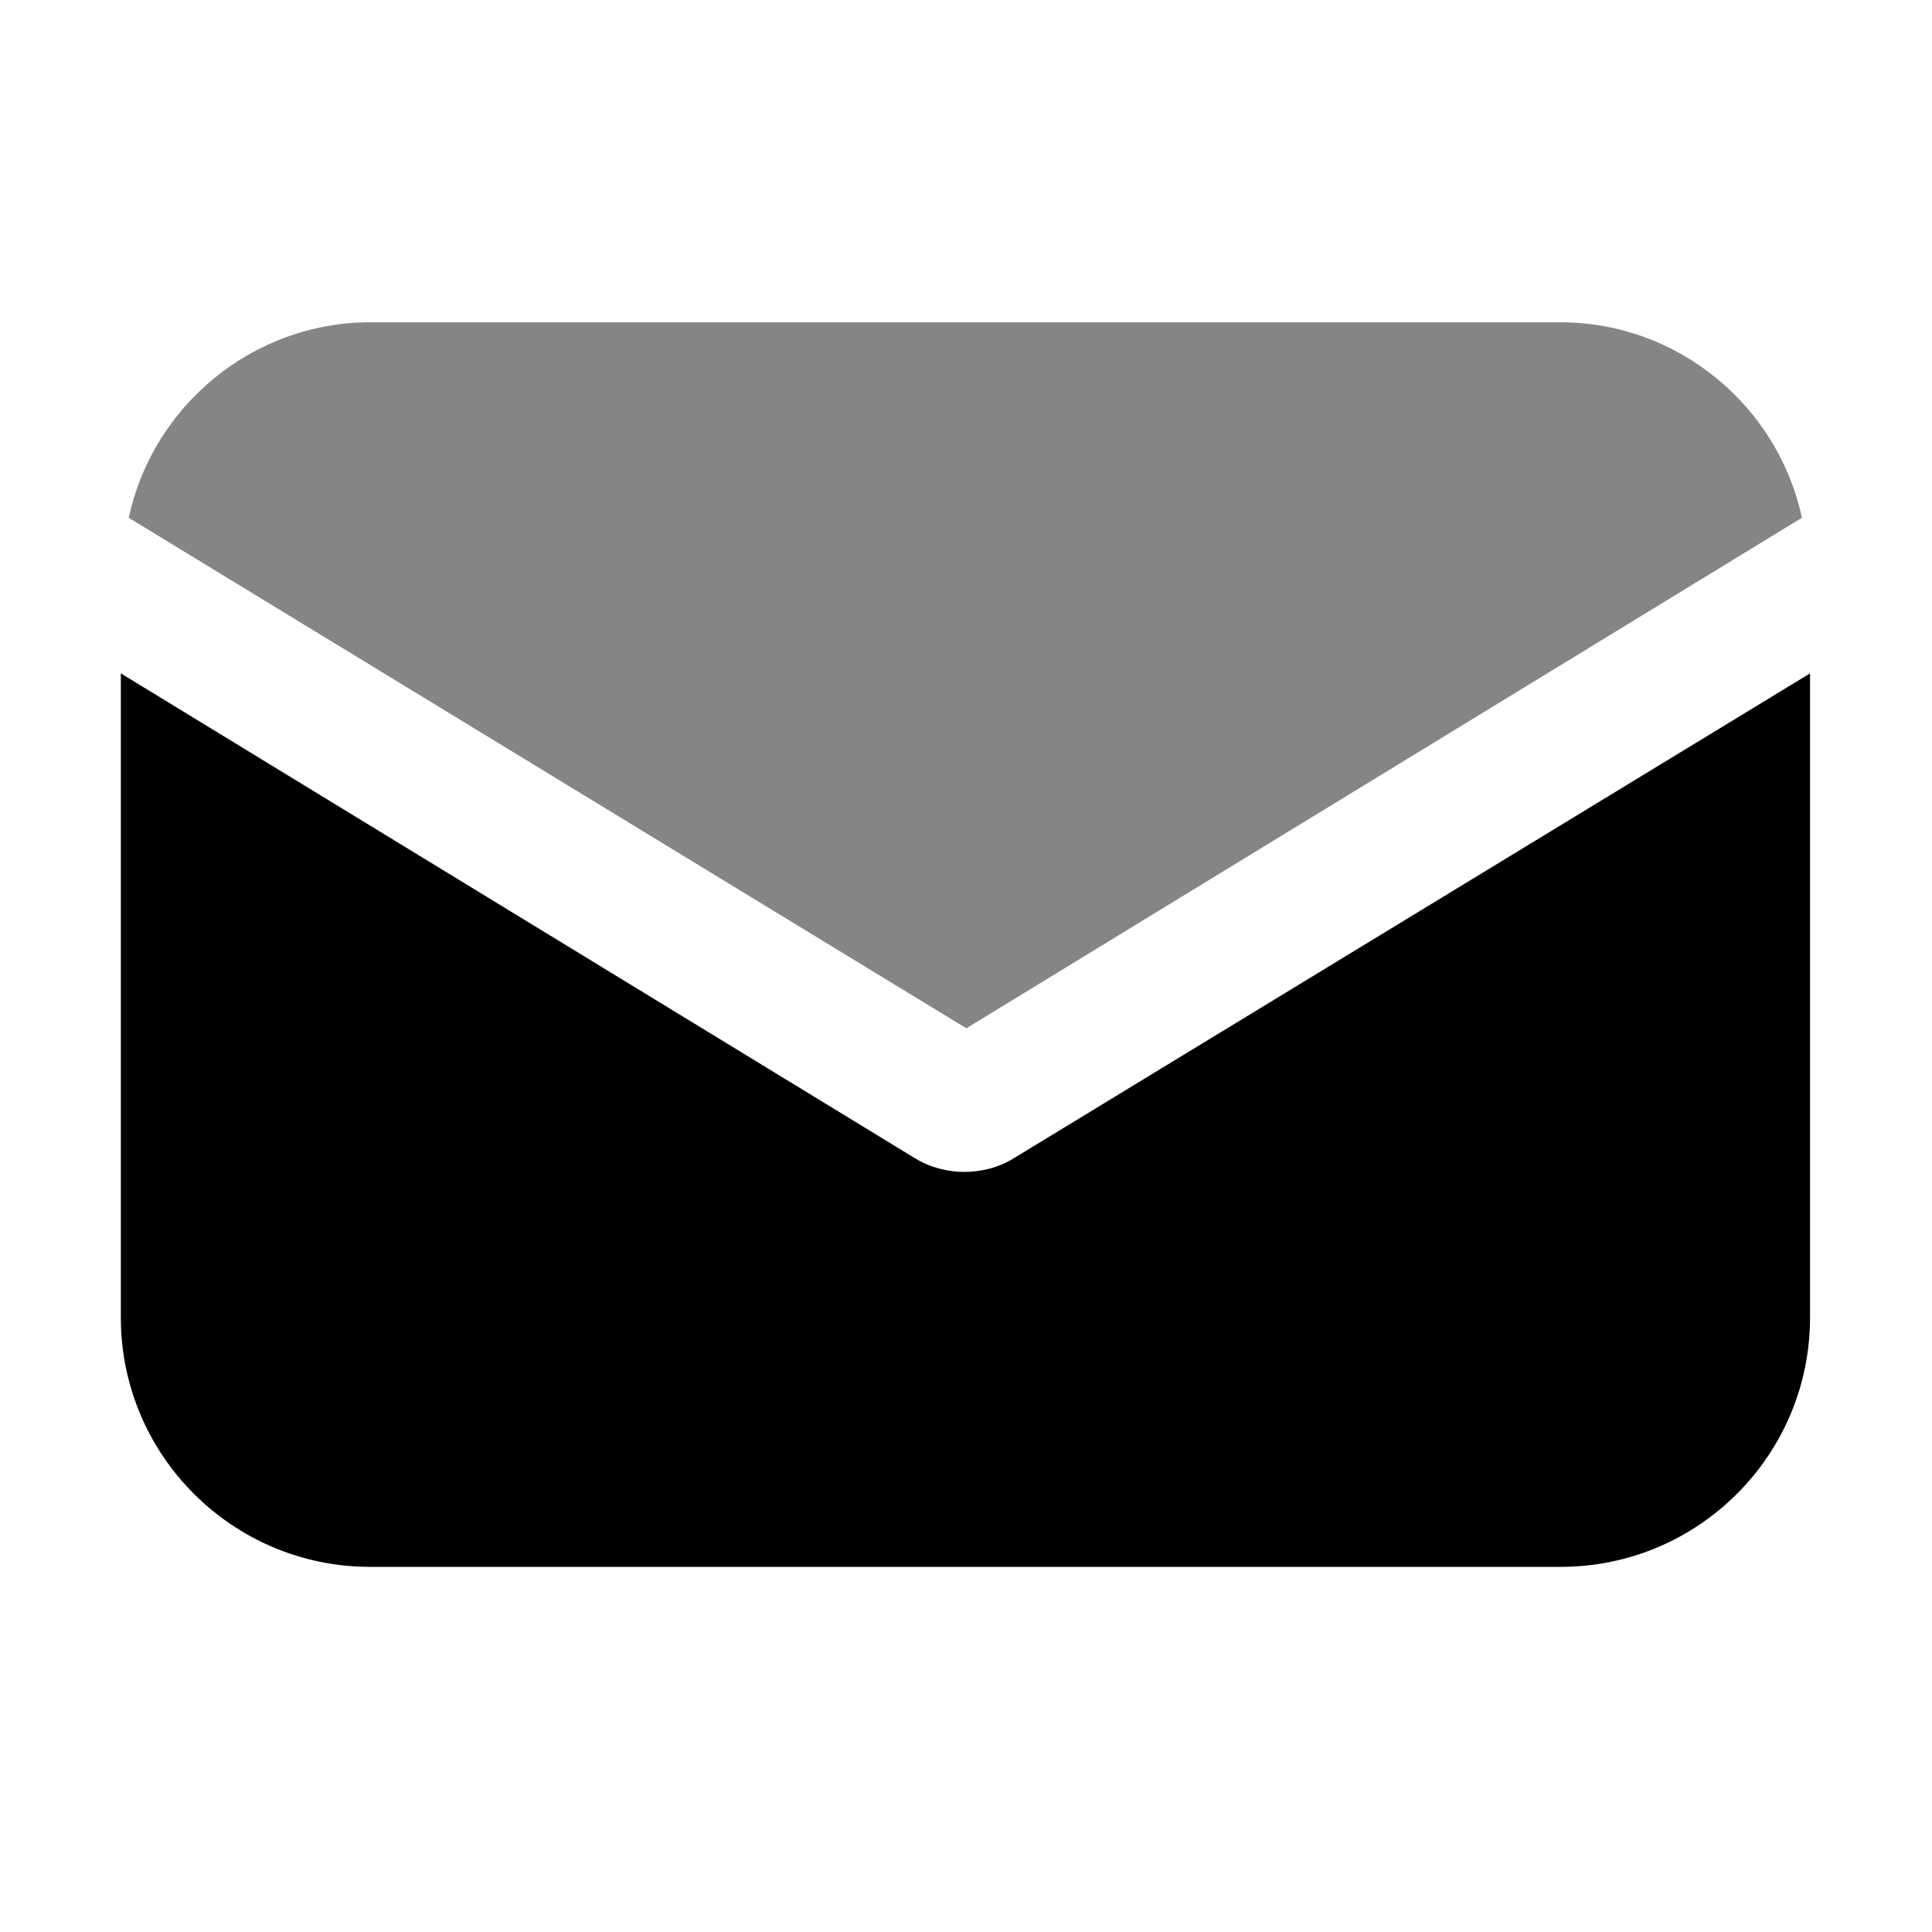
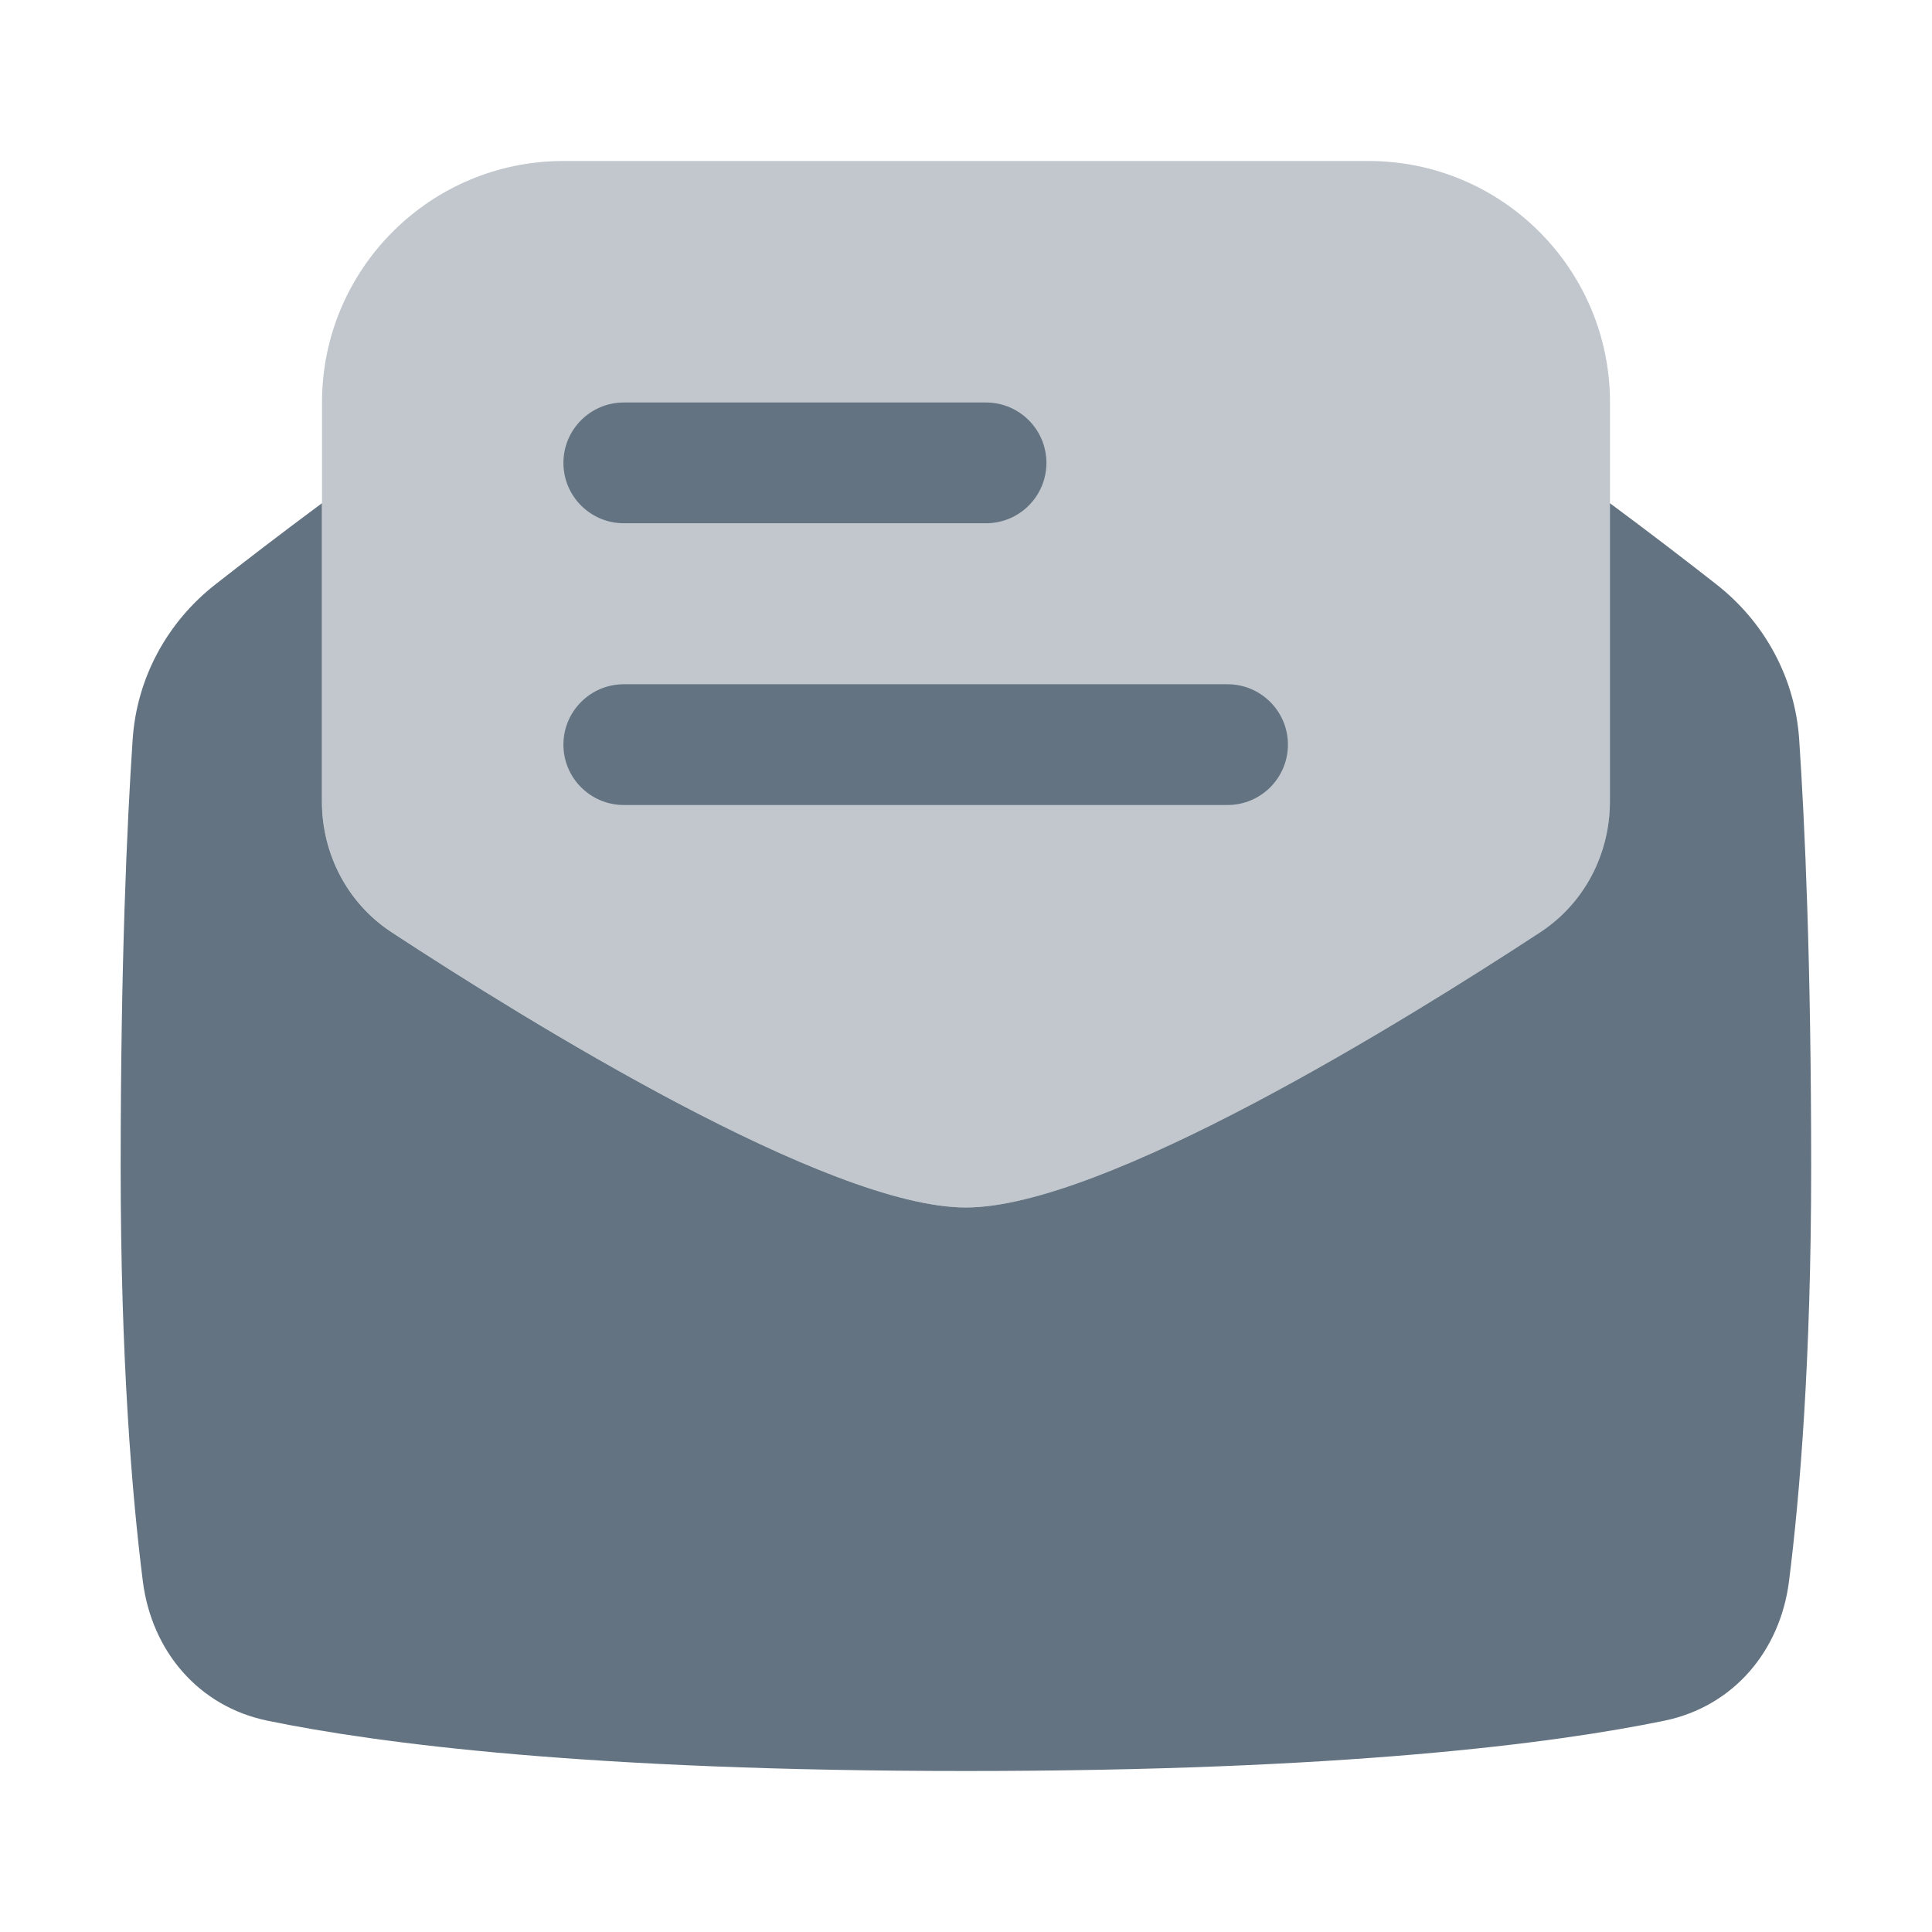
- <svg xmlns="http://www.w3.org/2000/svg" height="24" viewBox="0 0 24 24" width="24">
-   <g transform="translate(1.5 4)">
-     <path d="m11.099 10.385c-.198.124-.421.173-.619.173-.198 0-.421-.05-.619-.173l-9.86-6.02v8.002c0 1.709 1.387 3.097 3.097 3.097h14.79c1.709 0 3.097-1.387 3.097-3.097v-8.002z" />
-     <path d="m17.887.004h-14.79c-1.462 0-2.7 1.041-2.998 2.428l10.405 6.342 10.38-6.342c-.297-1.387-1.536-2.428-2.998-2.428z" opacity=".48" />
-   </g>
+ <svg xmlns="http://www.w3.org/2000/svg" width="24" height="24" viewBox="0 0 24 24" fill="none">
+   <path opacity="0.4" d="M4 9.955V5C4 3.343 5.343 2 7 2H17C18.657 2 20 3.343 20 5V9.955C20 10.61 19.682 11.222 19.134 11.581C17.442 12.69 13.71 15 12 15C10.29 15 6.558 12.69 4.866 11.581C4.318 11.222 4 10.61 4 9.955Z" fill="#637381" />
+   <path d="M3.999 6.251C3.49 6.629 3.039 6.975 2.678 7.258C2.076 7.728 1.699 8.423 1.648 9.185C1.578 10.223 1.499 11.964 1.499 14.5C1.499 16.898 1.641 18.586 1.774 19.64C1.883 20.509 2.465 21.198 3.322 21.375C4.698 21.659 7.324 22 11.999 22C16.674 22 19.3 21.659 20.676 21.375C21.533 21.198 22.115 20.509 22.224 19.64C22.357 18.586 22.499 16.898 22.499 14.5C22.499 11.964 22.42 10.223 22.35 9.185C22.299 8.423 21.922 7.728 21.32 7.258C20.959 6.975 20.509 6.629 19.999 6.251V9.955C19.999 10.61 19.681 11.222 19.133 11.581C17.441 12.69 13.709 15 11.999 15C10.289 15 6.557 12.69 4.865 11.581C4.317 11.222 3.999 10.61 3.999 9.955V6.251Z" fill="#637381" />
+   <path d="M6.999 5.75C6.999 5.336 7.335 5 7.749 5H12.249C12.663 5 12.999 5.336 12.999 5.75C12.999 6.164 12.663 6.5 12.249 6.5H7.749C7.335 6.5 6.999 6.164 6.999 5.75Z" fill="#637381" />
+   <path d="M6.999 9.25C6.999 8.836 7.335 8.5 7.749 8.5H15.249C15.663 8.5 15.999 8.836 15.999 9.25C15.999 9.664 15.663 10 15.249 10H7.749C7.335 10 6.999 9.664 6.999 9.25Z" fill="#637381" />
</svg>
